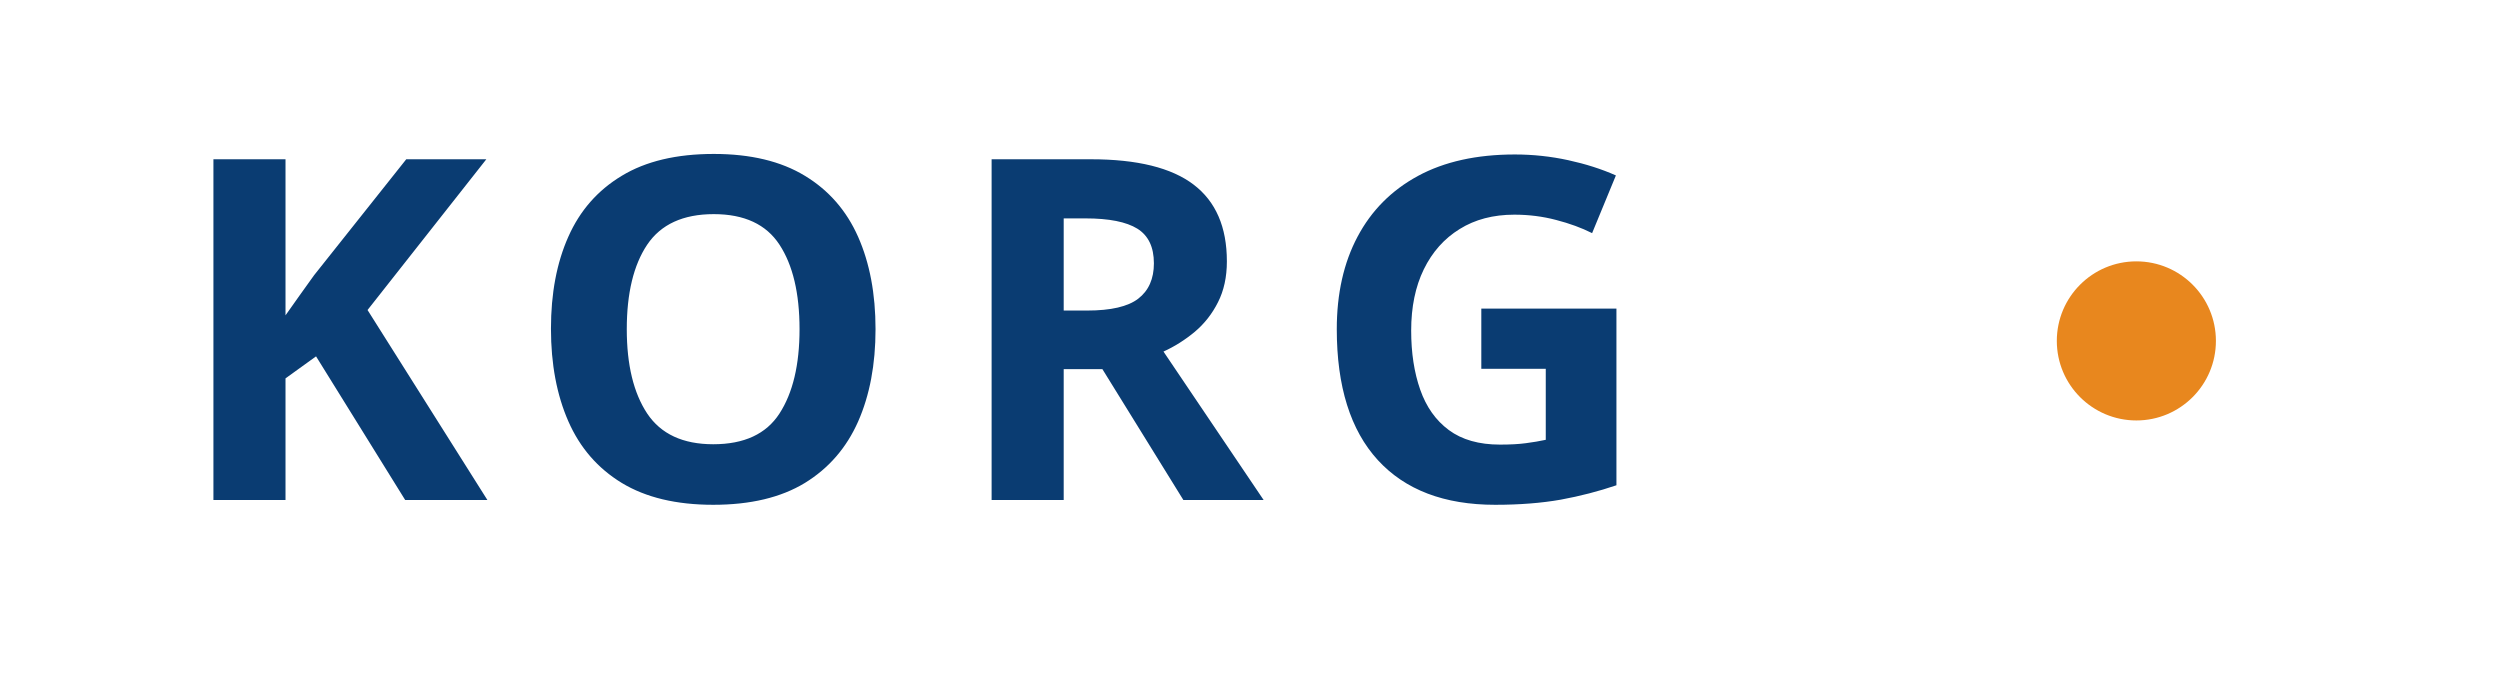
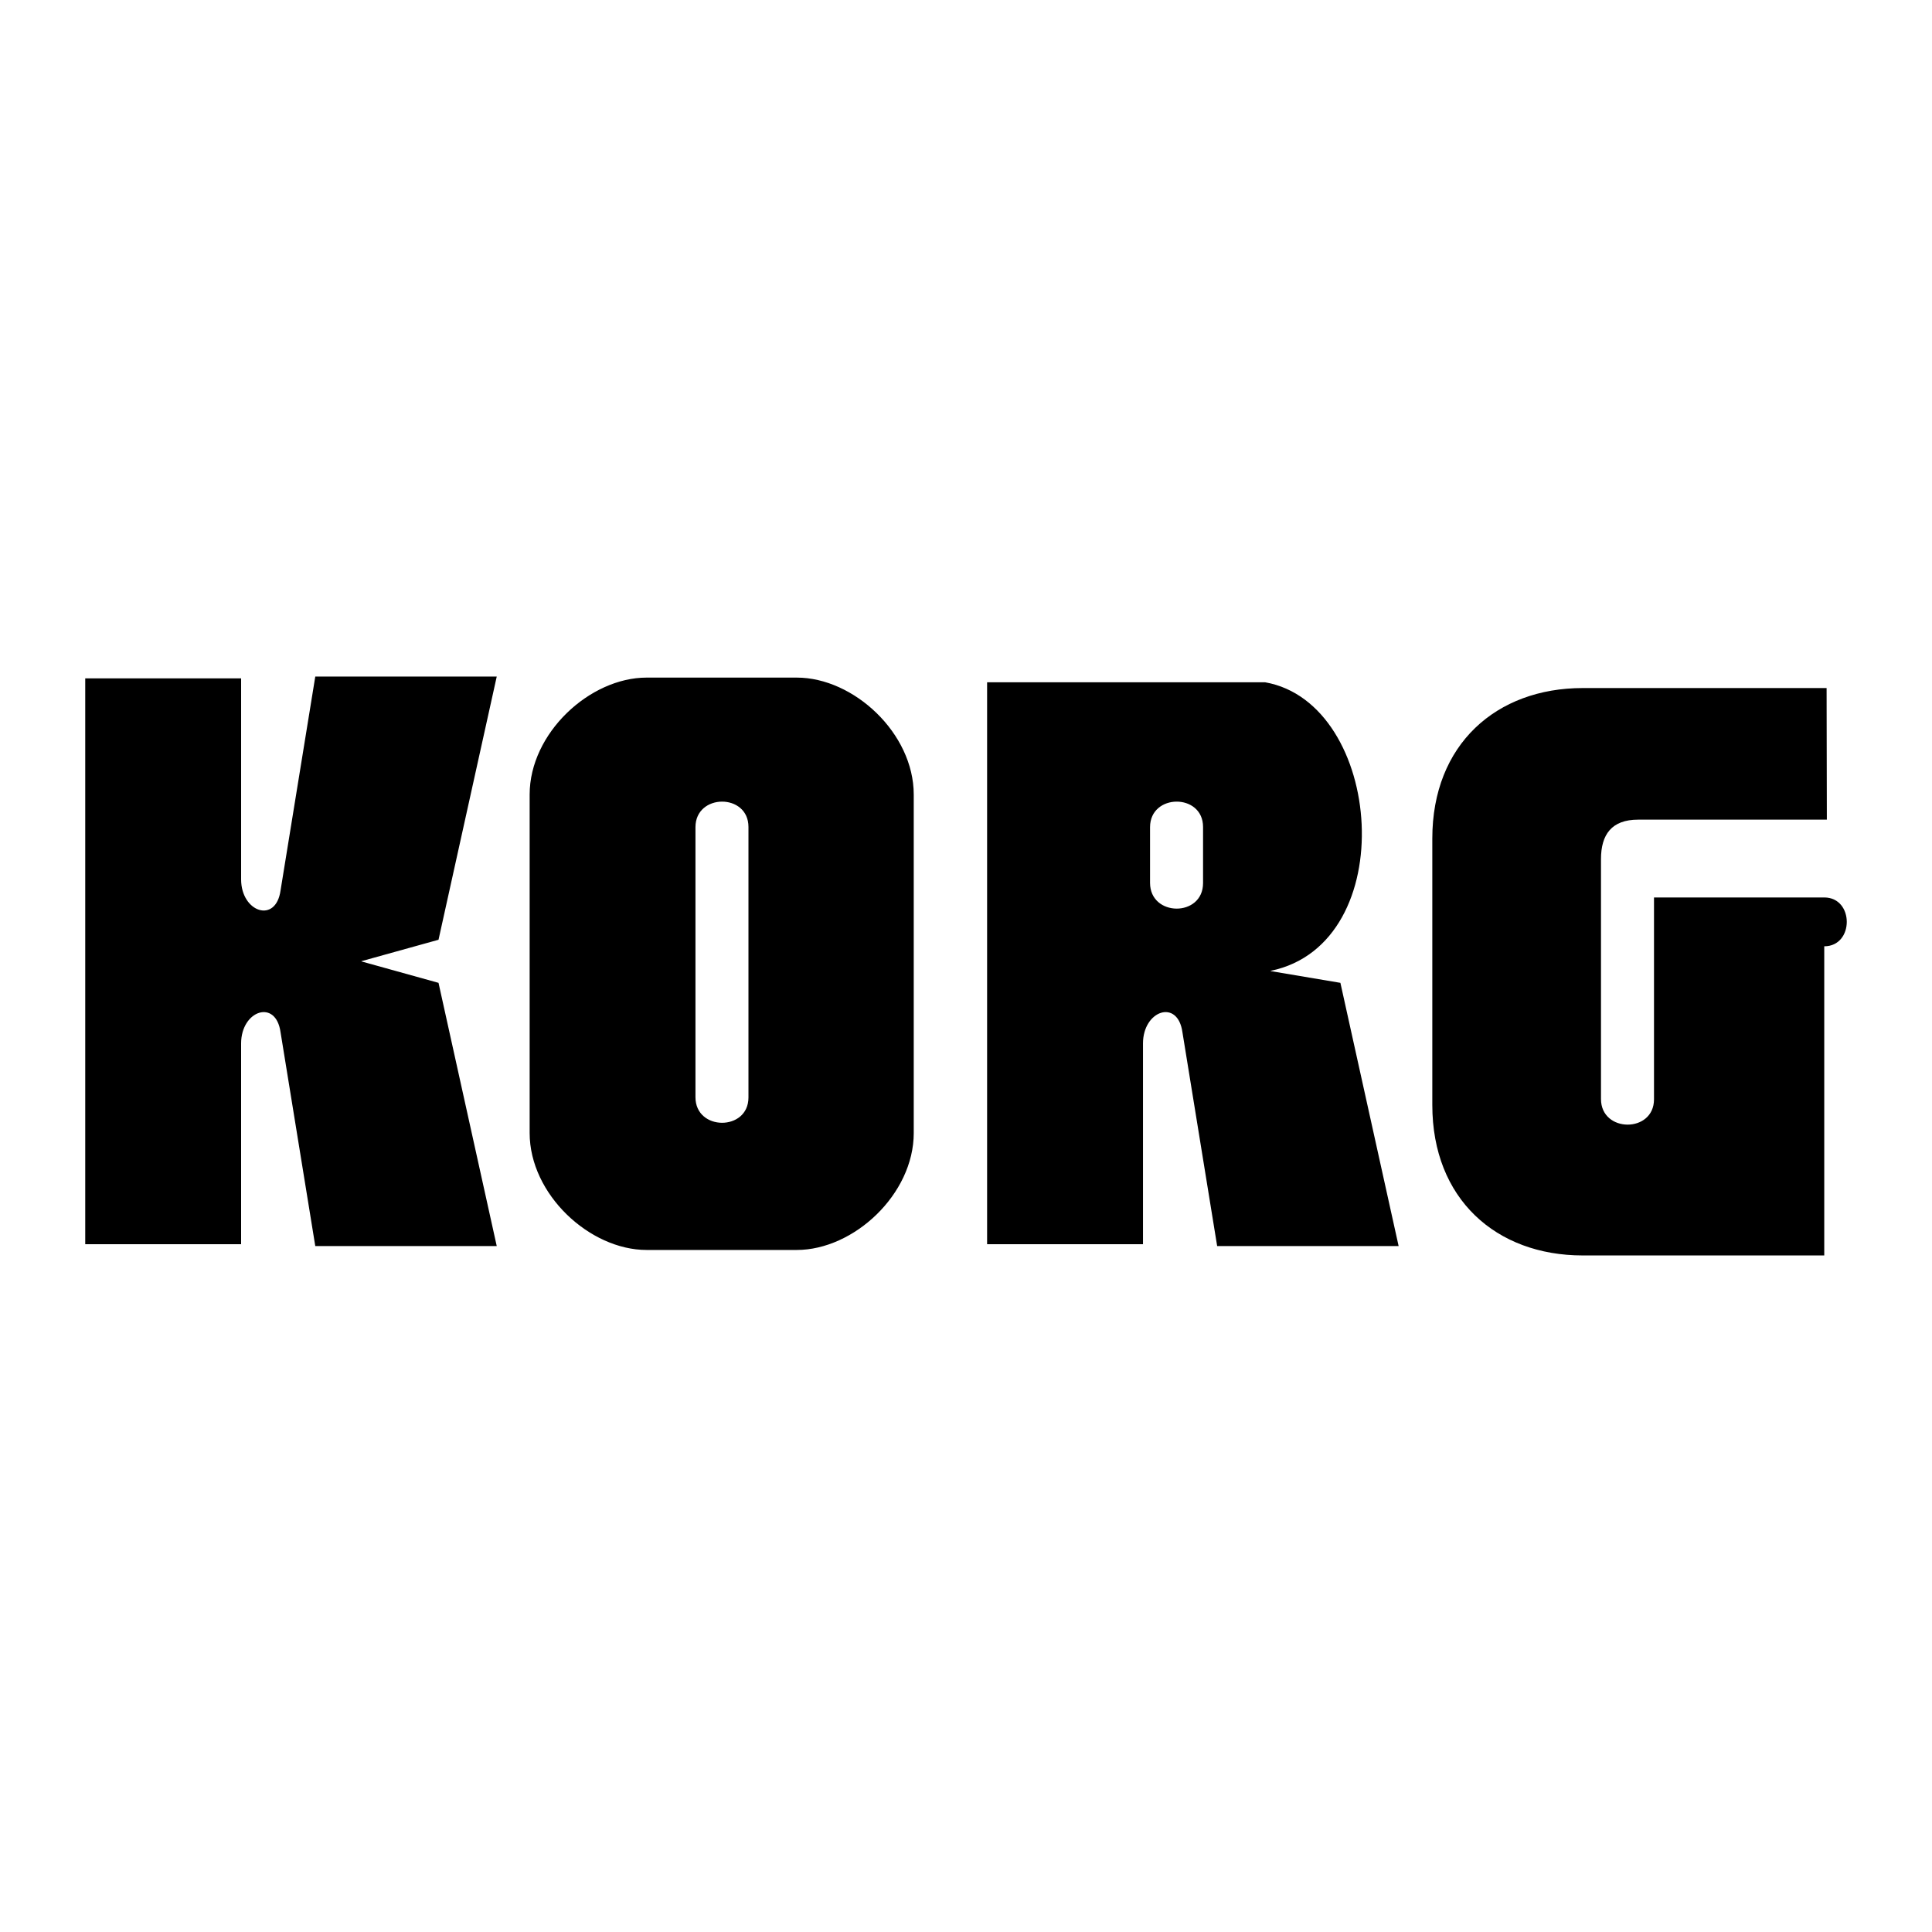
- <svg xmlns="http://www.w3.org/2000/svg" viewBox="0 0 220 60" fill="none">
-   <text x="15" y="44" font-family="'Arial Black', 'Trebuchet MS', sans-serif" font-weight="900" font-size="42" fill="#0A3C72" letter-spacing="4">KORG</text>
-   <circle cx="188" cy="30" r="7" fill="#E8871E" />
+ <svg xmlns="http://www.w3.org/2000/svg" viewBox="0 0 192.756 192.756" role="img" aria-label="Korg">
+   <path d="M8.504 67.682h15.553v20.06c0 3.256 3.465 4.455 3.934 1.094L31.455 67.5H49.56l-5.809 26.26-7.686 2.136v.026l7.686 2.137 5.809 26.26H31.455l-3.465-21.336c-.469-3.361-3.934-2.162-3.934 1.119v20.033H8.504V67.682zM98.484 68.073h27.744c11.803 2.084 13.678 26.078.549 28.786v.027l6.955 1.172 5.809 26.26h-18.105l-3.465-21.336c-.469-3.361-3.934-2.162-3.934 1.119v20.033H98.484V68.073zm21.545 14.432c0-3.386-5.289-3.36-5.289.026v5.549c0 3.413 5.289 3.439 5.289.026v-5.601zM91.165 113.037c0 6.123-5.992 11.672-11.671 11.672h-14.98c-5.679 0-11.671-5.549-11.671-11.672V79.275c0-6.122 5.992-11.671 11.671-11.671h14.979c5.679 0 11.671 5.549 11.671 11.671v33.762h.001zM74.674 82.505c0-3.386-5.288-3.36-5.288.026v26.937c0 3.387 5.288 3.412 5.288.025V82.505zM182.006 125.256h-24.098c-8.623 0-15.006-5.627-15.006-15.006V83.652c0-9.378 6.383-15.005 15.006-15.005h24.332l.025 13.13H163.43c-2.631 0-3.699 1.485-3.699 3.934v23.94c0 3.387 5.289 3.414 5.289.027V89.54h16.986c2.996 0 2.996 4.872 0 4.872v30.844z" />
</svg>
